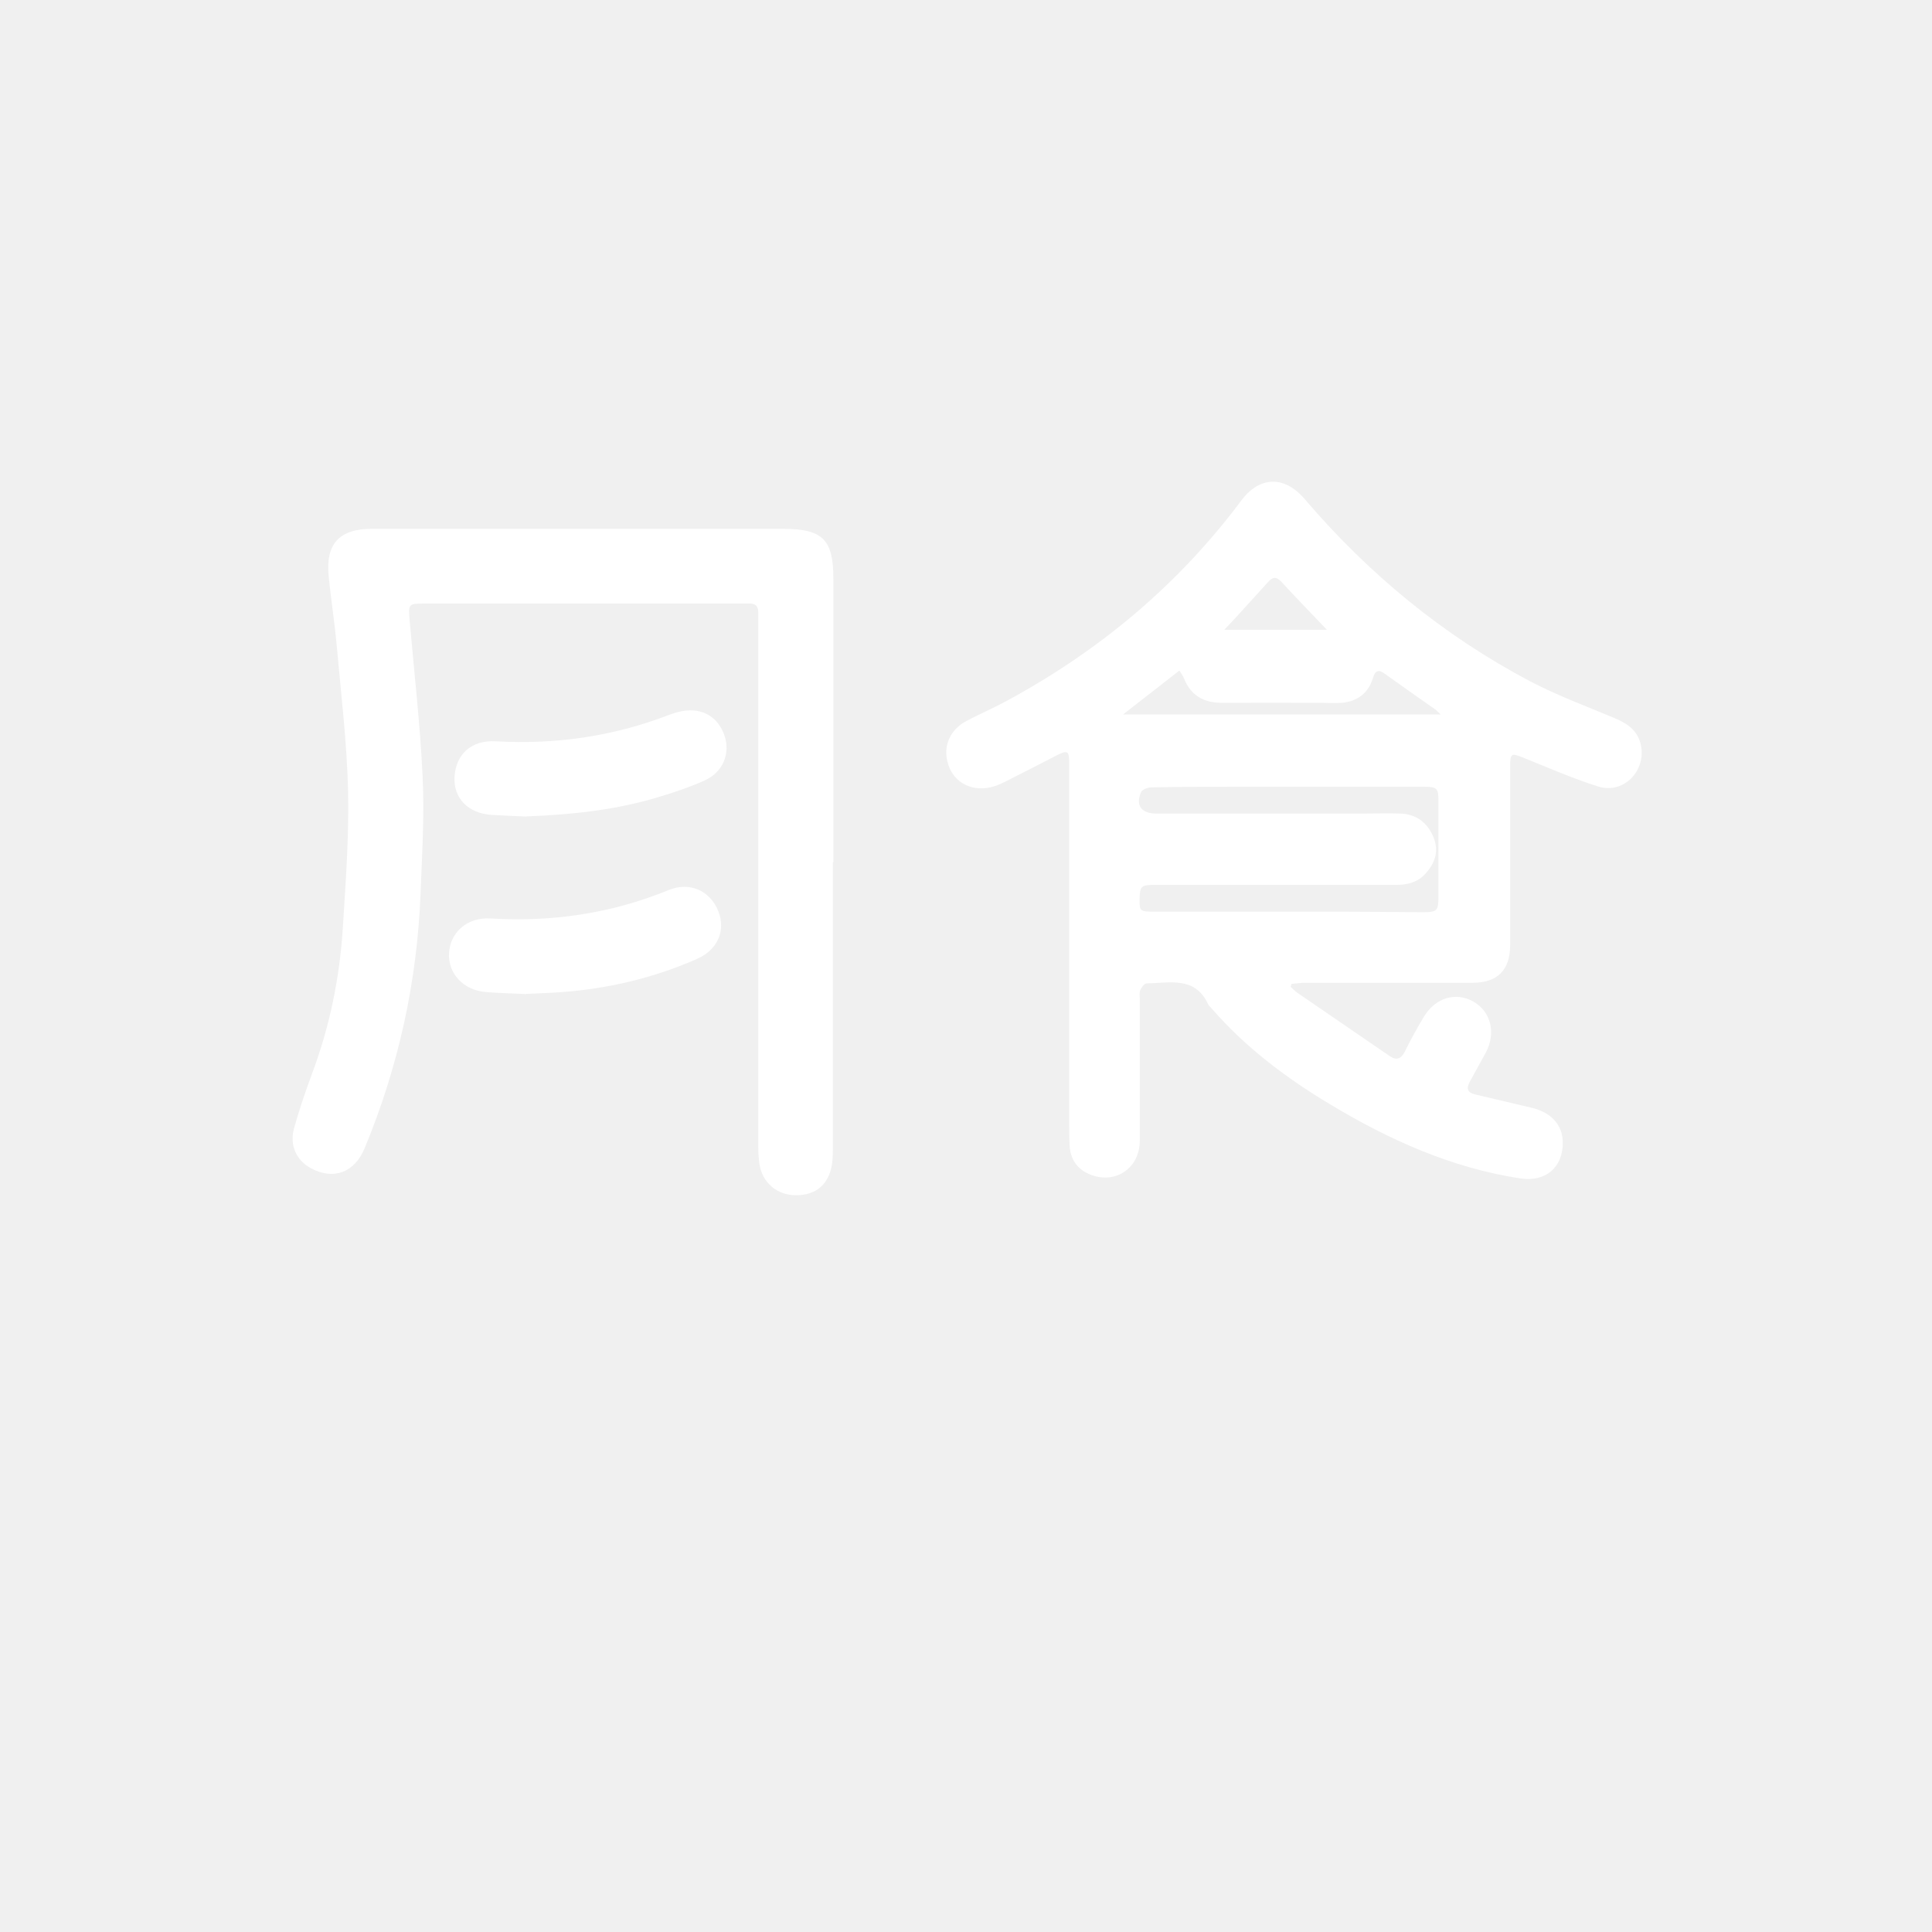
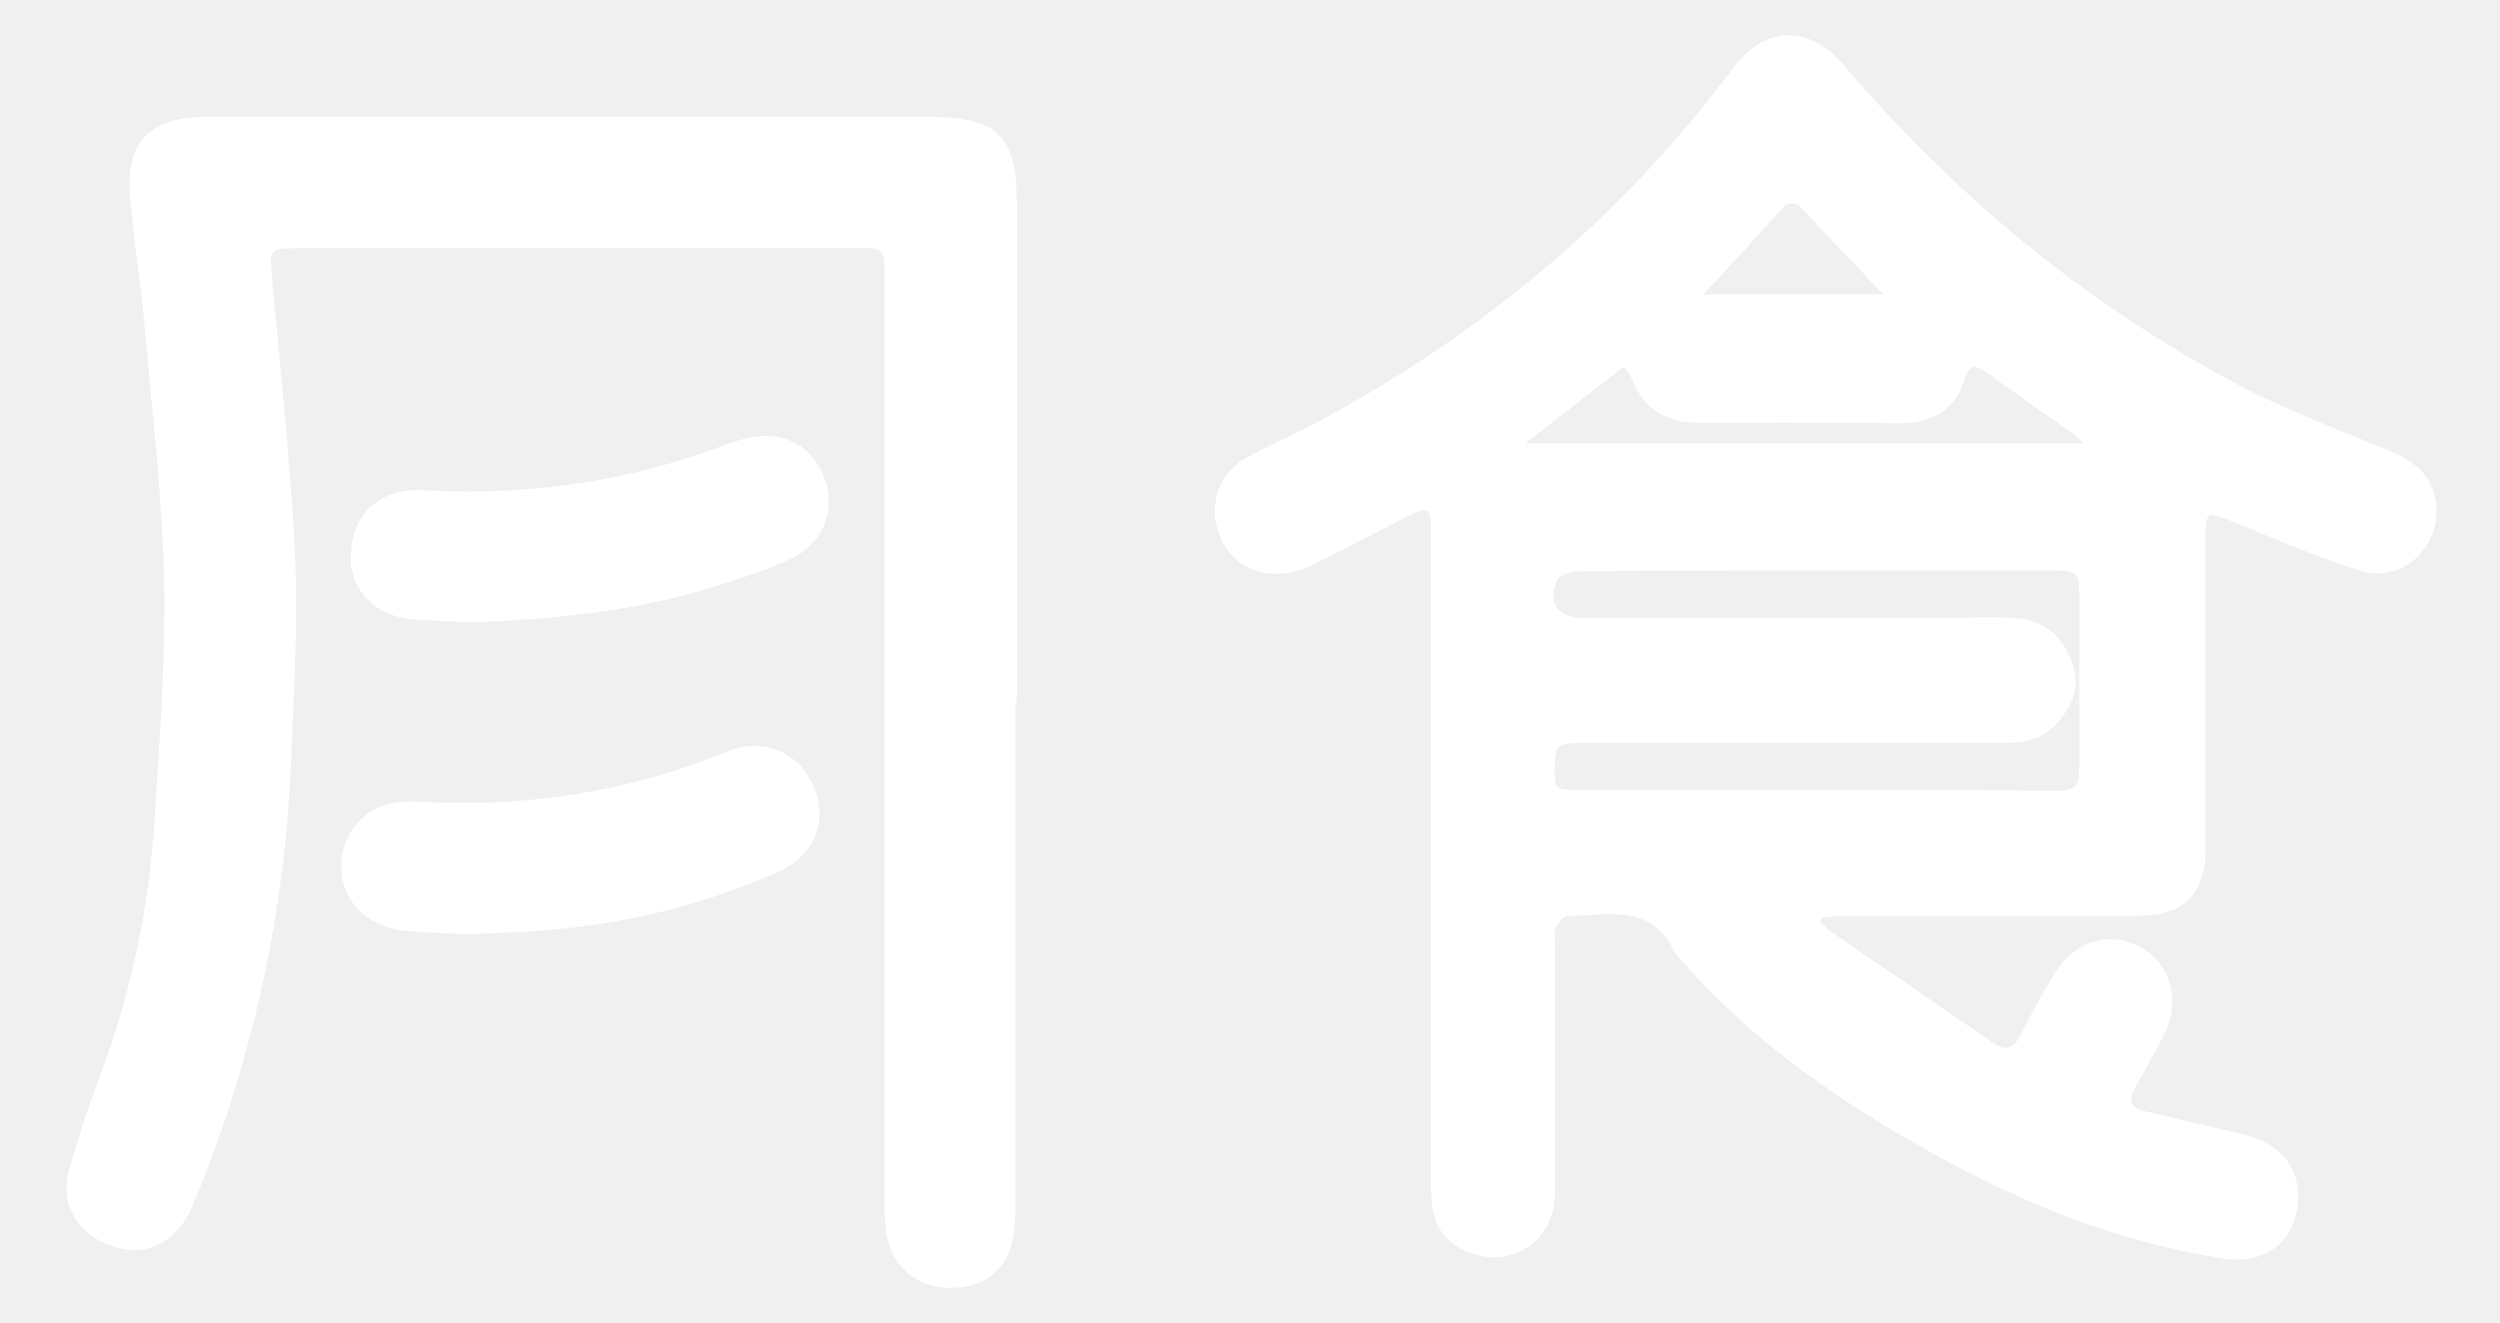
- <svg xmlns="http://www.w3.org/2000/svg" id="_图层_1" data-name="图层 1" version="1.1" viewBox="0 0 1024 1024">
-   <path d="M684,523c1.2,1,2.2,2.2,3.5,3.1,16.3,11.2,32.6,22.4,49,33.6,3.5,2.4,5.9,1.8,8-2.2,3.2-6.4,6.6-12.7,10.3-18.8,6.2-10,16.9-13.1,26.2-7.8,9.3,5.4,12,16.7,6.5,27-2.8,5.1-5.6,10.2-8.4,15.3-2.1,3.7-1.3,6,2.9,6.9,9.9,2.3,19.7,4.7,29.6,7,10.5,2.4,16.6,9.1,16.7,18.3.2,13.4-9.2,21.2-22.4,19.2-36.7-5.6-69.7-20.5-101.1-39.4-23.2-13.9-44.7-30.1-62.6-50.7-.7-.8-1.5-1.4-1.9-2.3-7-15-20.5-11.1-32.5-11-1.2,0-2.8,2.1-3.4,3.5-.6,1.4-.3,3.3-.3,4.9,0,25,0,50,0,75,0,14.5-12.8,23.2-26.1,18-7.1-2.8-10.7-8.1-11.1-15.7-.2-3.8-.2-7.7-.2-11.5,0-62.7,0-125.3,0-188s0-2,0-3c0-6.5-.9-7-6.9-3.9-8.9,4.6-17.7,9.1-26.6,13.6-2.1,1-4.2,2.1-6.4,2.7-10.1,3.1-19.7-.9-23.5-9.7-4.2-9.9-.7-19.9,9-25,6.8-3.6,13.8-6.6,20.5-10.2,49.4-26.6,91.5-61.6,125.1-106.6,9.6-12.9,22.8-13.4,33.5-.9,33.9,39.7,73.5,72.4,119.6,96.7,14.5,7.6,30,13.3,45.2,19.7,6.5,2.8,11.9,6.5,13.5,14.1,2.9,13.7-9.2,26.1-22.5,22-13.4-4.2-26.4-9.9-39.5-15.2-6.7-2.7-7.3-2.6-7.3,4.7,0,31.5,0,63,0,94.5,0,13.3-6.7,20-20,20-29.6,0-59.3,0-88.9,0-2.3,0-4.7.4-7,.6-.1.4-.2.9-.3,1.3ZM682.2,483.2c8.8,0,17.6,0,26.4,0,15.1,0,30.3.2,45.4.3,7.6,0,8.4-.7,8.4-8.1,0-17,0-34,0-51,0-6.6-.8-7.4-7.6-7.4-31.8,0-63.6,0-95.4,0-16.3,0-32.6,0-48.9.3-2,0-5.1,1.1-5.7,2.5-3,6.9,0,11.2,7.5,11.4,1.5,0,3,0,4.5,0,35.3,0,70.6,0,105.9,0,6.5,0,13-.2,19.5,0,8.5.3,14.4,4.8,17.6,12.6,3,7.3.8,13.7-4.3,19.3-4.1,4.5-9.4,5.9-15.3,5.9-42.8,0-85.6,0-128.3,0-7.2,0-7.8.7-7.9,8.1,0,5.8.3,6.1,7.8,6.1,23.5,0,46.9,0,70.4,0ZM763.6,378.7c-1.3-1.2-1.9-1.9-2.6-2.5-9-6.3-18-12.6-26.9-19-3.3-2.4-5.1-2.1-6.4,2.1-2.4,8-8.1,12.4-16.4,13.2-3.8.3-7.6,0-11.4,0-17.3,0-34.6-.1-51.9,0-9.7.1-16.7-3.6-20.4-12.8-.5-1.3-1.4-2.5-2.5-4.3-9.9,7.7-19.3,15.1-29.9,23.3h168.4ZM703.3,333.8c-8.6-9-16.5-17.1-24.1-25.4-2.9-3.1-4.8-2.5-7.2.2-6,6.7-12.1,13.3-18.1,19.9-1.5,1.6-3,3.2-5,5.3h54.4Z" fill="#fff" stroke-width="0" />
-   <path d="M441.4,457c0,51,0,102,0,153,0,2.5-.1,5-.5,7.5-1.8,10.4-8.5,16-19,16-10,0-17.9-6.6-19.4-16.6-.4-2.9-.6-6-.6-9,0-92.5,0-185,0-277.5,0-1.8,0-3.7,0-5.5.1-3.6-1.5-5.2-5.1-5-1.5,0-3,0-4.5,0-55.8,0-111.6,0-167.3,0-8.5,0-8.6.2-7.9,8.7,2.4,27.7,5.6,55.4,6.9,83.1,1,20.6-.3,41.3-1.1,61.9-1.8,46.7-11.7,91.7-29.6,134.9-5.3,12.9-16.4,17.1-28.3,10.8-7.8-4.1-11.6-12.1-9.2-21.1,2.7-9.8,6-19.4,9.5-28.9,9.4-25,14.7-50.8,16.4-77.4,1.5-24.1,3.3-48.2,2.8-72.3-.6-25.7-3.7-51.4-6-77.1-1.1-12.4-3.1-24.8-4.3-37.2-1.7-17,5.7-25,22.7-25,72.8,0,145.5,0,218.3,0,20.8,0,26.5,5.7,26.5,26.3,0,50.2,0,100.3,0,150.5Z" fill="#fff" stroke-width="0" />
-   <path d="M278.8,526.9c-7.1-.4-14.3-.5-21.4-1.1-11.8-1-20-9.8-19.4-20.6.6-11.1,9.7-19.1,21.8-18.4,32.7,2,64.3-2.6,94.7-15.1,11.1-4.5,21.9.4,26.2,11.2,4.1,10.3-.3,20.5-11.2,25.3-26,11.5-53.4,17.2-81.8,18.2-3,.1-6,.3-9,.4Z" fill="#fff" stroke-width="0" />
-   <path d="M279.2,432.8c-6.4-.3-12.5-.5-18.7-.9-12.4-.8-20.2-8.9-19.6-20.1.7-12.1,9-19.6,21.7-18.9,31.5,1.8,62-2.5,91.5-13.8,2.5-.9,5-1.8,7.6-2.2,10.6-1.9,18.9,3.1,22.3,13,3.2,9.5-.8,19.3-10.4,23.7-7.5,3.4-15.5,6.1-23.4,8.5-23.2,7.2-47.1,9.7-71,10.6Z" fill="#fff" stroke-width="0" />
+ <svg xmlns="http://www.w3.org/2000/svg" id="_图层_1" data-name=" 图层 1" version="1.1" viewBox="0 0 1024 541.6">
+   <path d="M745.3,377.5c1.6,1.4,3,3,4.8,4.2,22.1,15.2,44.3,30.4,66.5,45.6,4.8,3.3,8,2.4,10.9-3,4.3-8.7,9-17.2,14-25.5,8.4-13.6,22.9-17.8,35.6-10.6,12.6,7.3,16.3,22.7,8.8,36.7-3.8,6.9-7.6,13.8-11.4,20.8-2.9,5-1.8,8.1,3.9,9.4,13.4,3.1,26.7,6.4,40.2,9.5,14.3,3.3,22.5,12.4,22.7,24.8.3,18.2-12.5,28.8-30.4,26.1-49.8-7.6-94.6-27.8-137.3-53.5-31.5-18.9-60.7-40.9-85-68.8-1-1.1-2-1.9-2.6-3.1-9.5-20.4-27.8-15.1-44.1-14.9-1.6,0-3.8,2.9-4.6,4.8-.8,1.9-.4,4.5-.4,6.7v101.8c0,19.7-17.4,31.5-35.4,24.4-9.6-3.8-14.5-11-15.1-21.3-.3-5.2-.3-10.5-.3-15.6v-255.2c0-85.1,0-2.7,0-4.1,0-8.8-1.2-9.5-9.4-5.3-12.1,6.2-24,12.4-36.1,18.5-2.9,1.4-5.7,2.9-8.7,3.7-13.7,4.2-26.7-1.2-31.9-13.2-5.7-13.4-1-27,12.2-33.9,9.2-4.9,18.7-9,27.8-13.8,67.1-36.1,124.2-83.6,169.8-144.7,13-17.5,31-18.2,45.5-1.2,46,53.9,99.8,98.3,162.4,131.3,19.7,10.3,40.7,18.1,61.4,26.7,8.8,3.8,16.2,8.8,18.3,19.1,3.9,18.6-12.5,35.4-30.5,29.9-18.2-5.7-35.8-13.4-53.6-20.6-9.1-3.7-9.9-3.5-9.9,6.4v128.3c0,18.1-9.1,27.2-27.2,27.2h-120.7c-3.1,0-6.4.5-9.5.8-.1.5-.3,1.2-.4,1.8l-.3.3ZM742.9,323.5h35.8c20.5,0,41.1.3,61.6.4,10.3,0,11.4-1,11.4-11v-69.2c0-9-1.1-10-10.3-10h-129.5c-22.1,0-44.3,0-66.4.4-2.7,0-6.9,1.5-7.7,3.4-4.1,9.4,0,15.2,10.2,15.5h149.9c8.8,0,17.6-.3,26.5,0,11.5.4,19.6,6.5,23.9,17.1,4.1,9.9,1.1,18.6-5.8,26.2-5.6,6.1-12.8,8-20.8,8h-174.2c-9.8,0-10.6,1-10.7,11,0,7.9.4,8.3,10.6,8.3h95.6,0ZM853.4,181.6c-1.8-1.6-2.6-2.6-3.5-3.4-12.2-8.6-24.4-17.1-36.5-25.8-4.5-3.3-6.9-2.9-8.7,2.9-3.3,10.9-11,16.8-22.3,17.9-5.2.4-10.3,0-15.5,0-23.5,0-47-.1-70.5,0-13.2.1-22.7-4.9-27.7-17.4-.7-1.8-1.9-3.4-3.4-5.8-13.4,10.5-26.2,20.5-40.6,31.6h228.6ZM771.5,120.6c-11.7-12.2-22.4-23.2-32.7-34.5-3.9-4.2-6.5-3.4-9.8.3-8.1,9.1-16.4,18.1-24.6,27-2,2.2-4.1,4.3-6.8,7.2h73.9,0Z" fill="#fff" stroke-width="0" />
+   <path d="M415.9,287.9v207.7c0,3.4-.1,6.8-.7,10.2-2.4,14.1-11.5,21.7-25.8,21.7s-24.3-9-26.3-22.5c-.5-3.9-.8-8.1-.8-12.2V108.5c.1-4.9-2-7.1-6.9-6.8H122.1c-11.5,0-11.7.3-10.7,11.8,3.3,37.6,7.6,75.2,9.4,112.8,1.4,28-.4,56.1-1.5,84-2.4,63.4-15.9,124.5-40.2,183.1-7.2,17.5-22.3,23.2-38.4,14.7-10.6-5.6-15.7-16.4-12.5-28.6,3.7-13.3,8.1-26.3,12.9-39.2,12.8-33.9,20-69,22.3-105.1,2-32.7,4.5-65.4,3.8-98.2-.8-34.9-5-69.8-8.1-104.7-1.5-16.8-4.2-33.7-5.8-50.5-2.3-23.1,7.7-33.9,30.8-33.9h296.4c28.2,0,36,7.7,36,35.7v204.3h-.4Z" fill="#fff" stroke-width="0" />
+   <path d="M195.2,382.8c-9.6-.5-19.4-.7-29.1-1.5-16-1.4-27.2-13.3-26.3-28,.8-15.1,13.2-25.9,29.6-25,44.4,2.7,87.3-3.5,128.6-20.5,15.1-6.1,29.7.5,35.6,15.2,5.6,14-.4,27.8-15.2,34.3-35.3,15.6-72.5,23.4-111.1,24.7-4.1.1-8.1.4-12.2.5h.1Z" fill="#fff" stroke-width="0" />
+   <path d="M195.7,255c-8.7-.4-17-.7-25.4-1.2-16.8-1.1-27.4-12.1-26.6-27.3,1-16.4,12.2-26.6,29.5-25.7,42.8,2.4,84.2-3.4,124.2-18.7,3.4-1.2,6.8-2.4,10.3-3,14.4-2.6,25.7,4.2,30.3,17.6,4.3,12.9-1.1,26.2-14.1,32.2-10.2,4.6-21,8.3-31.8,11.5-31.5,9.8-63.9,13.2-96.4,14.4h0Z" fill="#fff" stroke-width="0" />
</svg>
